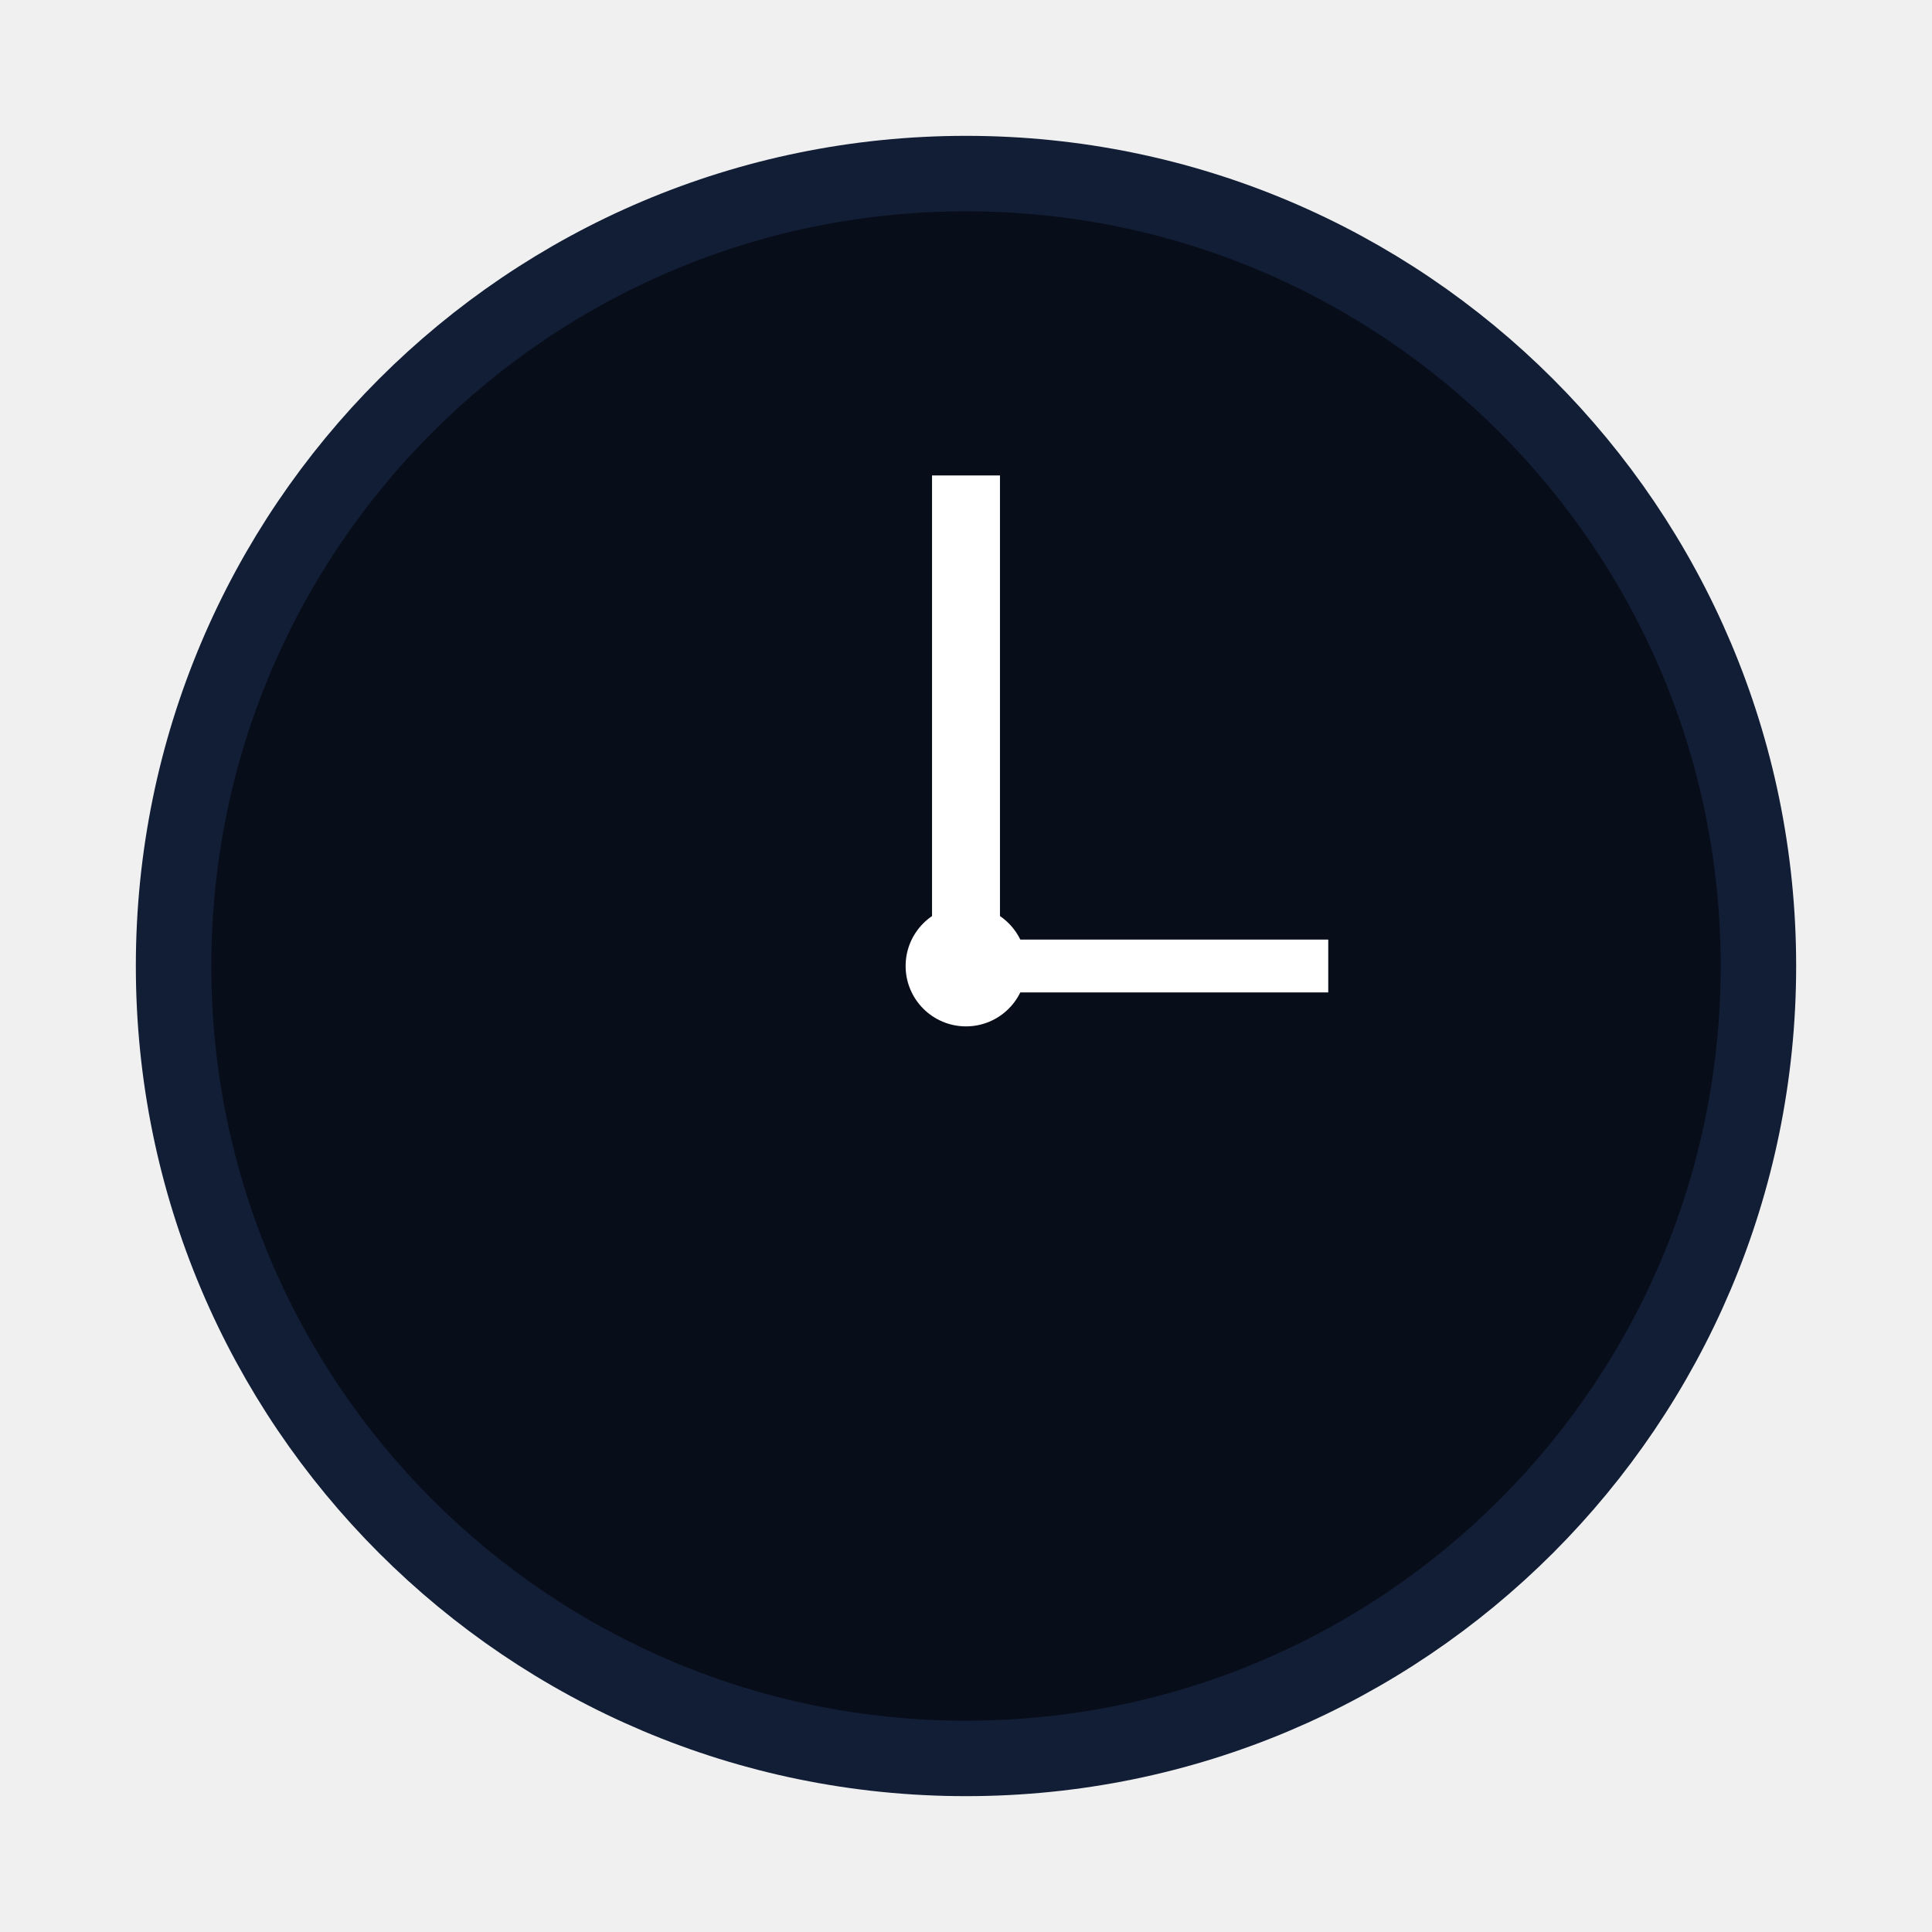
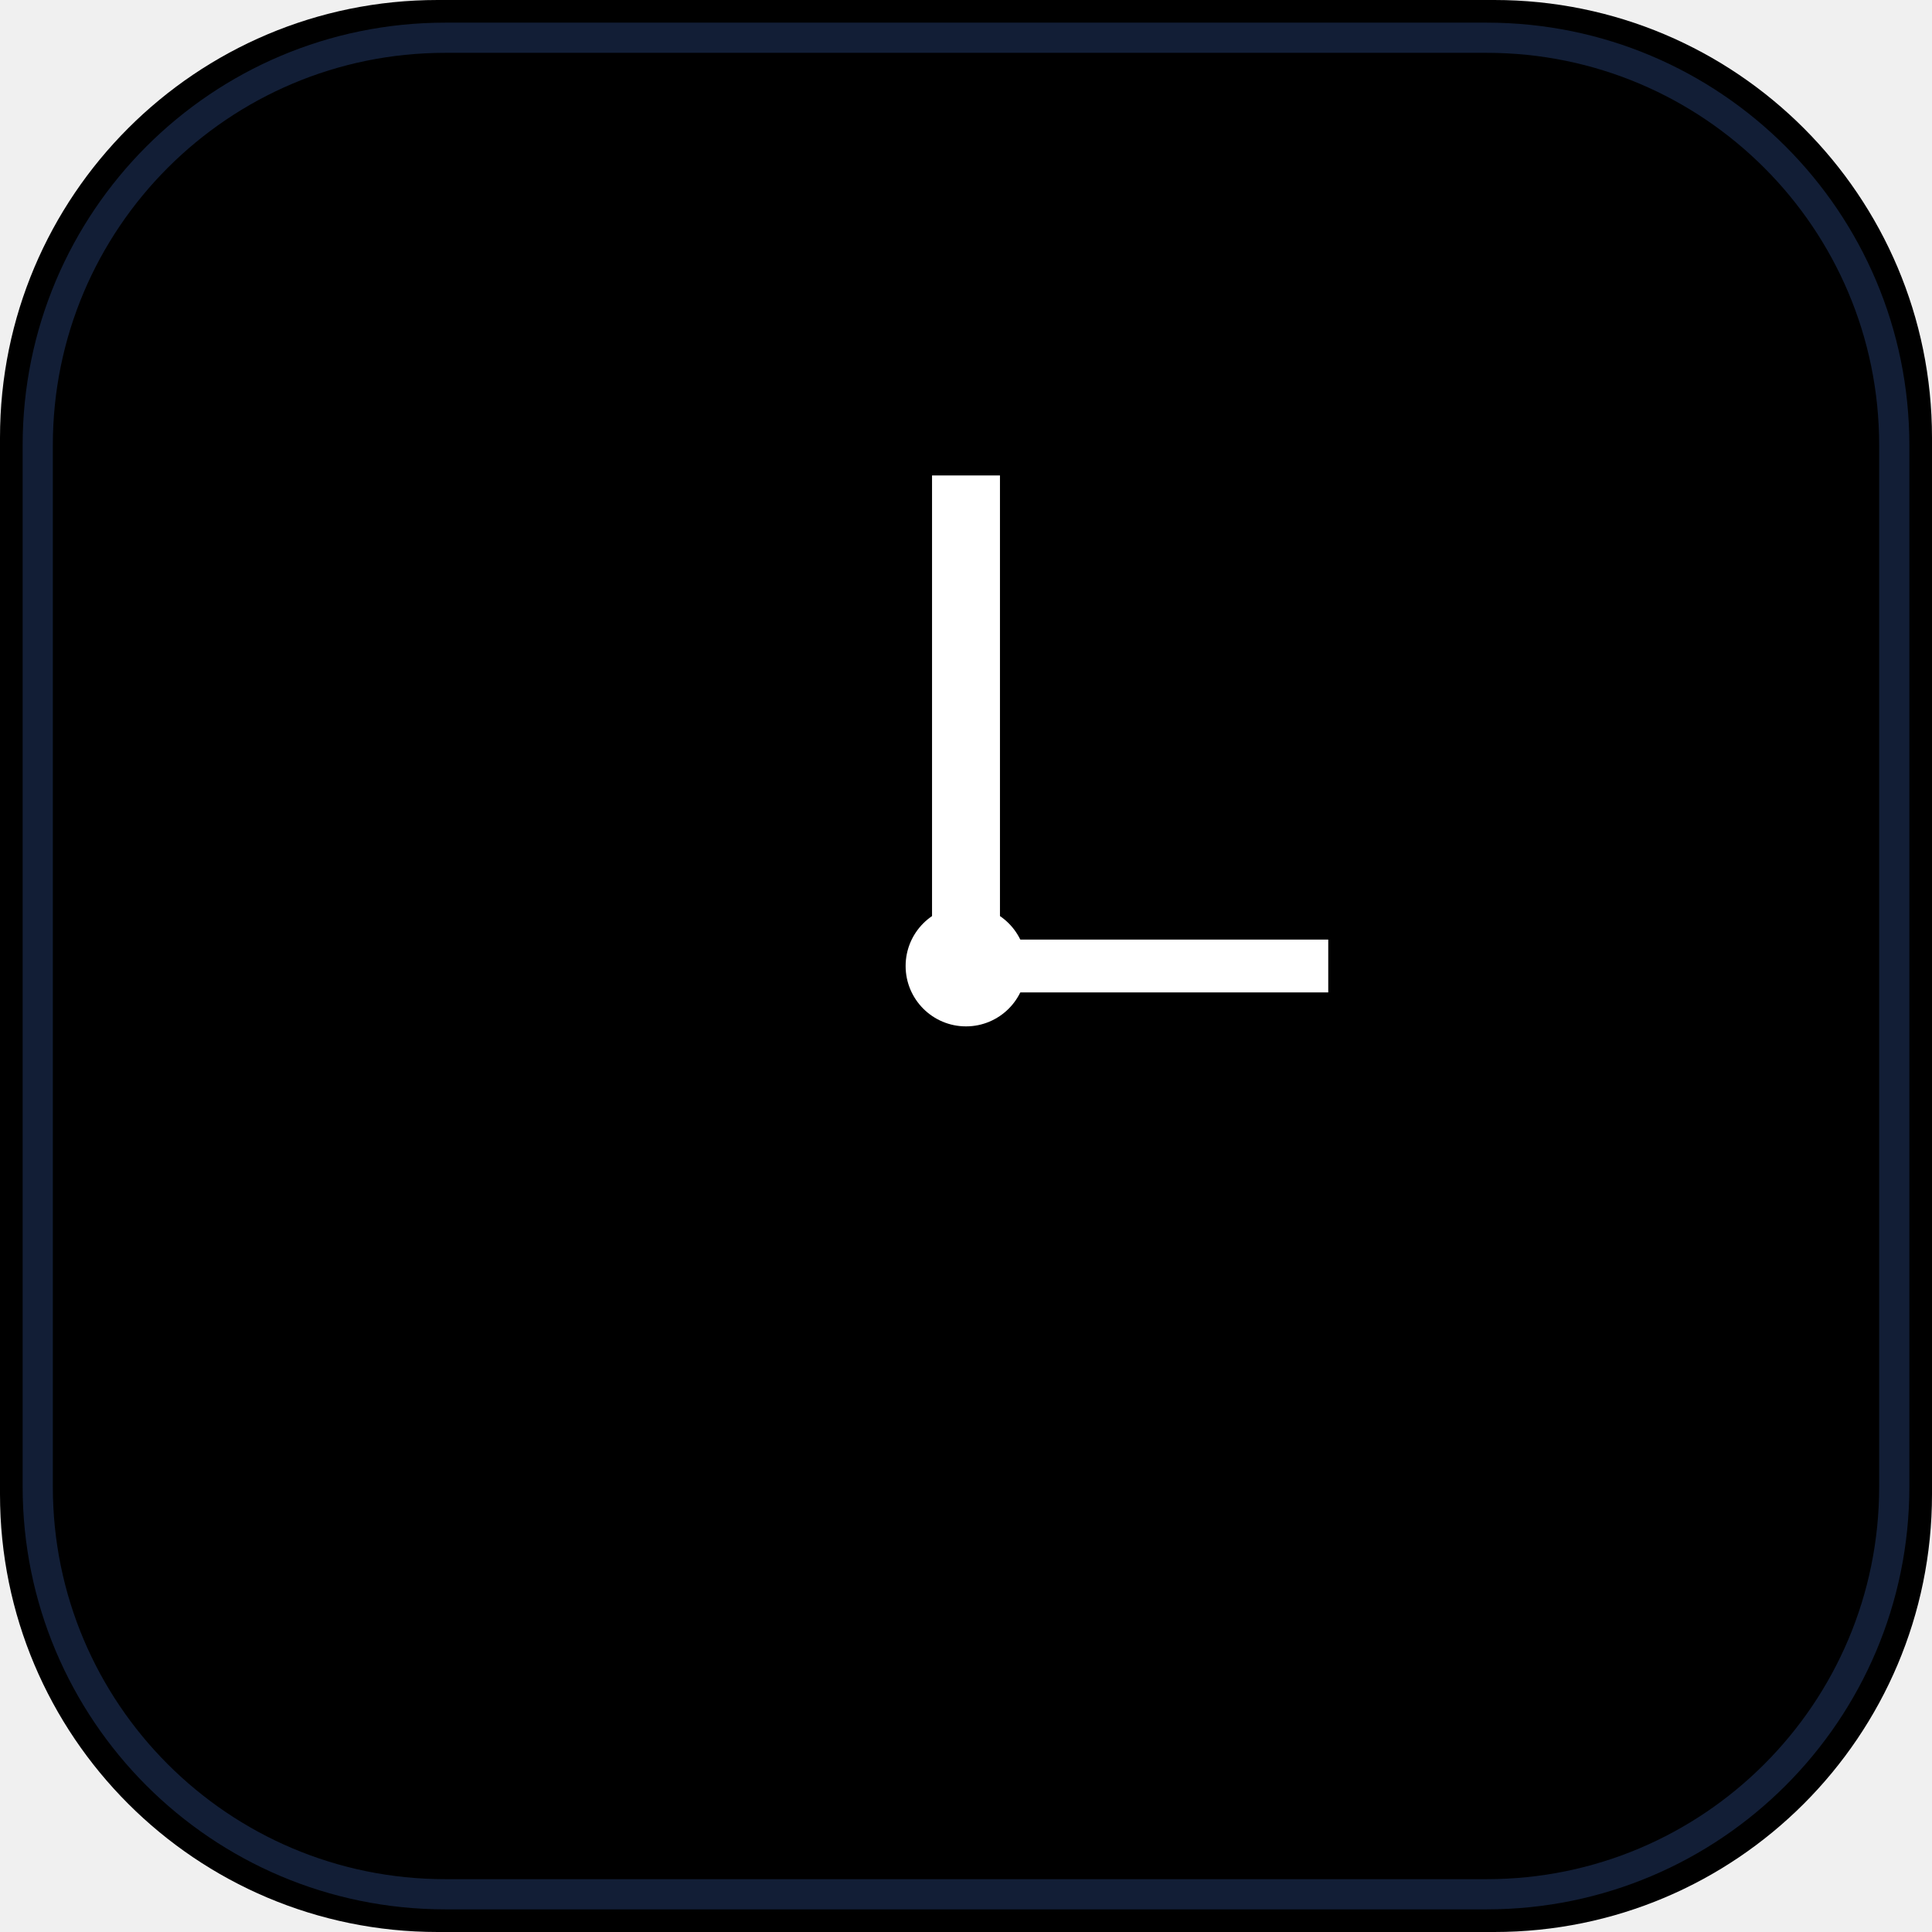
<svg xmlns="http://www.w3.org/2000/svg" viewBox="0 0 512 512" width="100%" height="100%">
-   <circle cx="256" cy="256" r="210" fill="#080d1a" stroke="#121e36" stroke-width="20" />
+   <rect x="0" y="0" width="512" height="512" rx="116" fill="#000000" />
+   <rect x="10" y="10" width="492" height="492" rx="108" fill="none" stroke="#121e36" stroke-width="8" />
  <line x1="256" y1="256" x2="256" y2="135" stroke="#ffffff" stroke-width="18" stroke-linecap="square" />
  <line x1="256" y1="256" x2="345" y2="256" stroke="#ffffff" stroke-width="14" stroke-linecap="square" />
  <circle cx="256" cy="256" r="16" fill="#ffffff" />
</svg>
